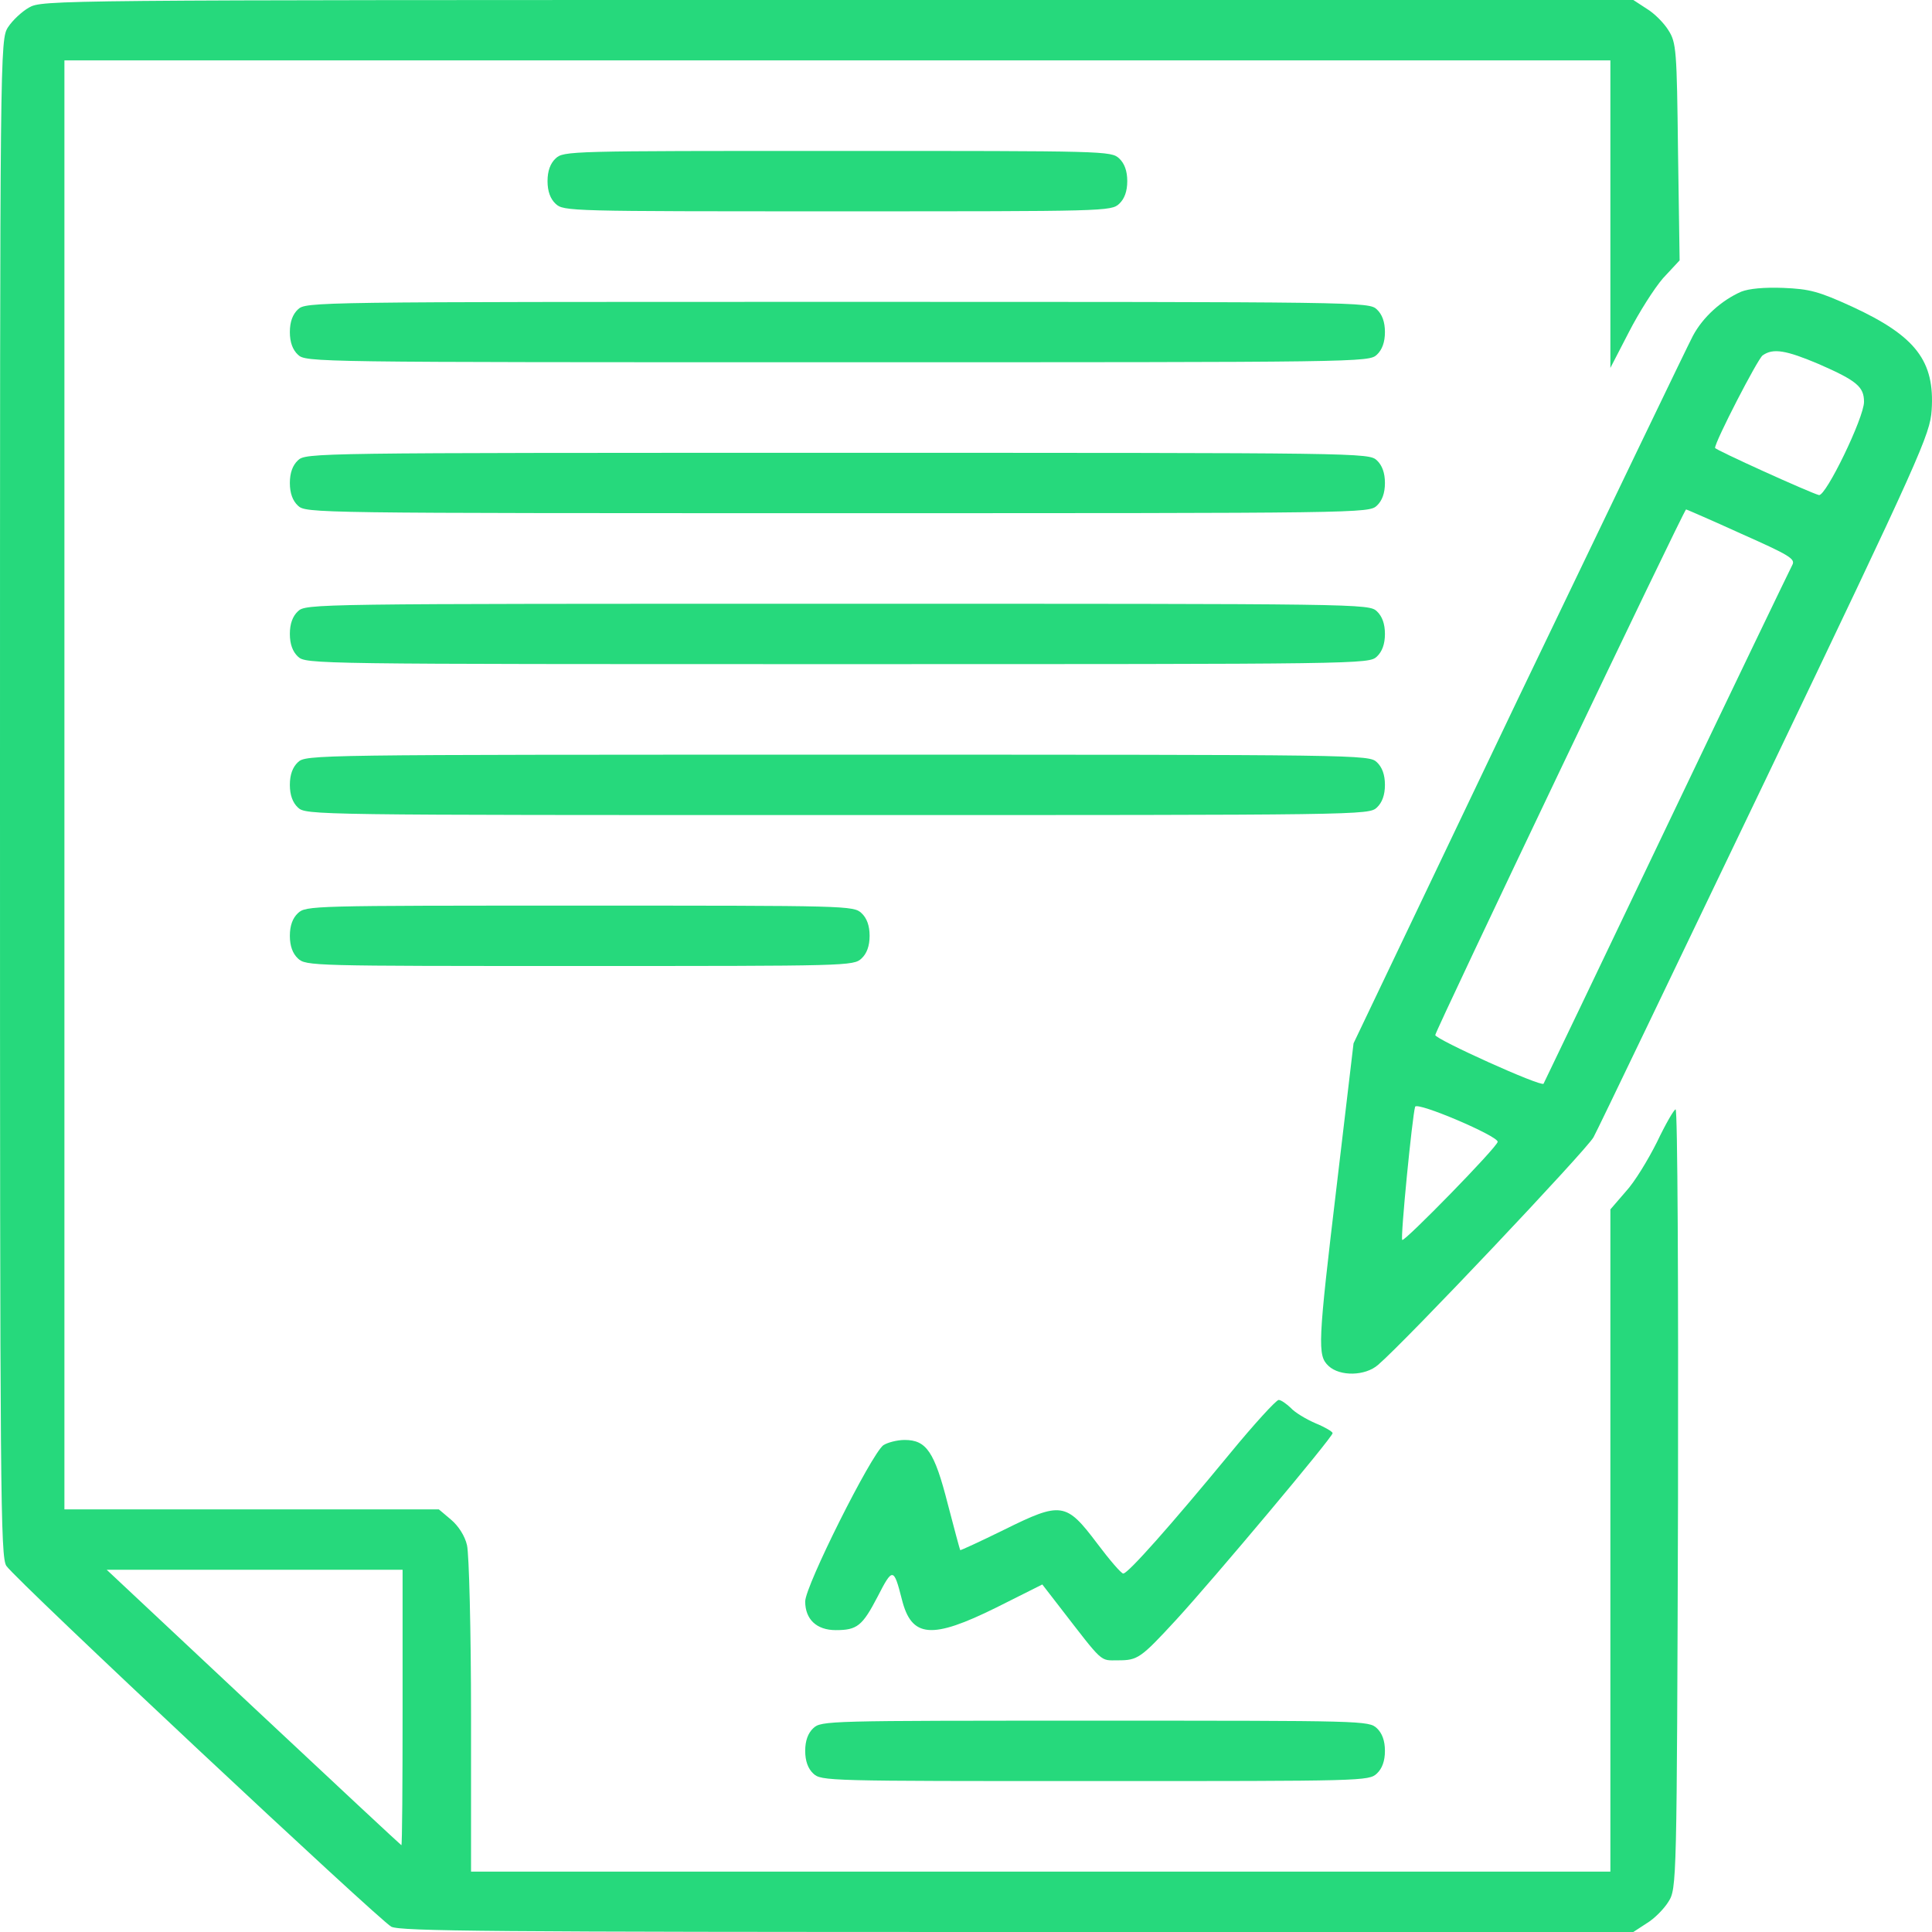
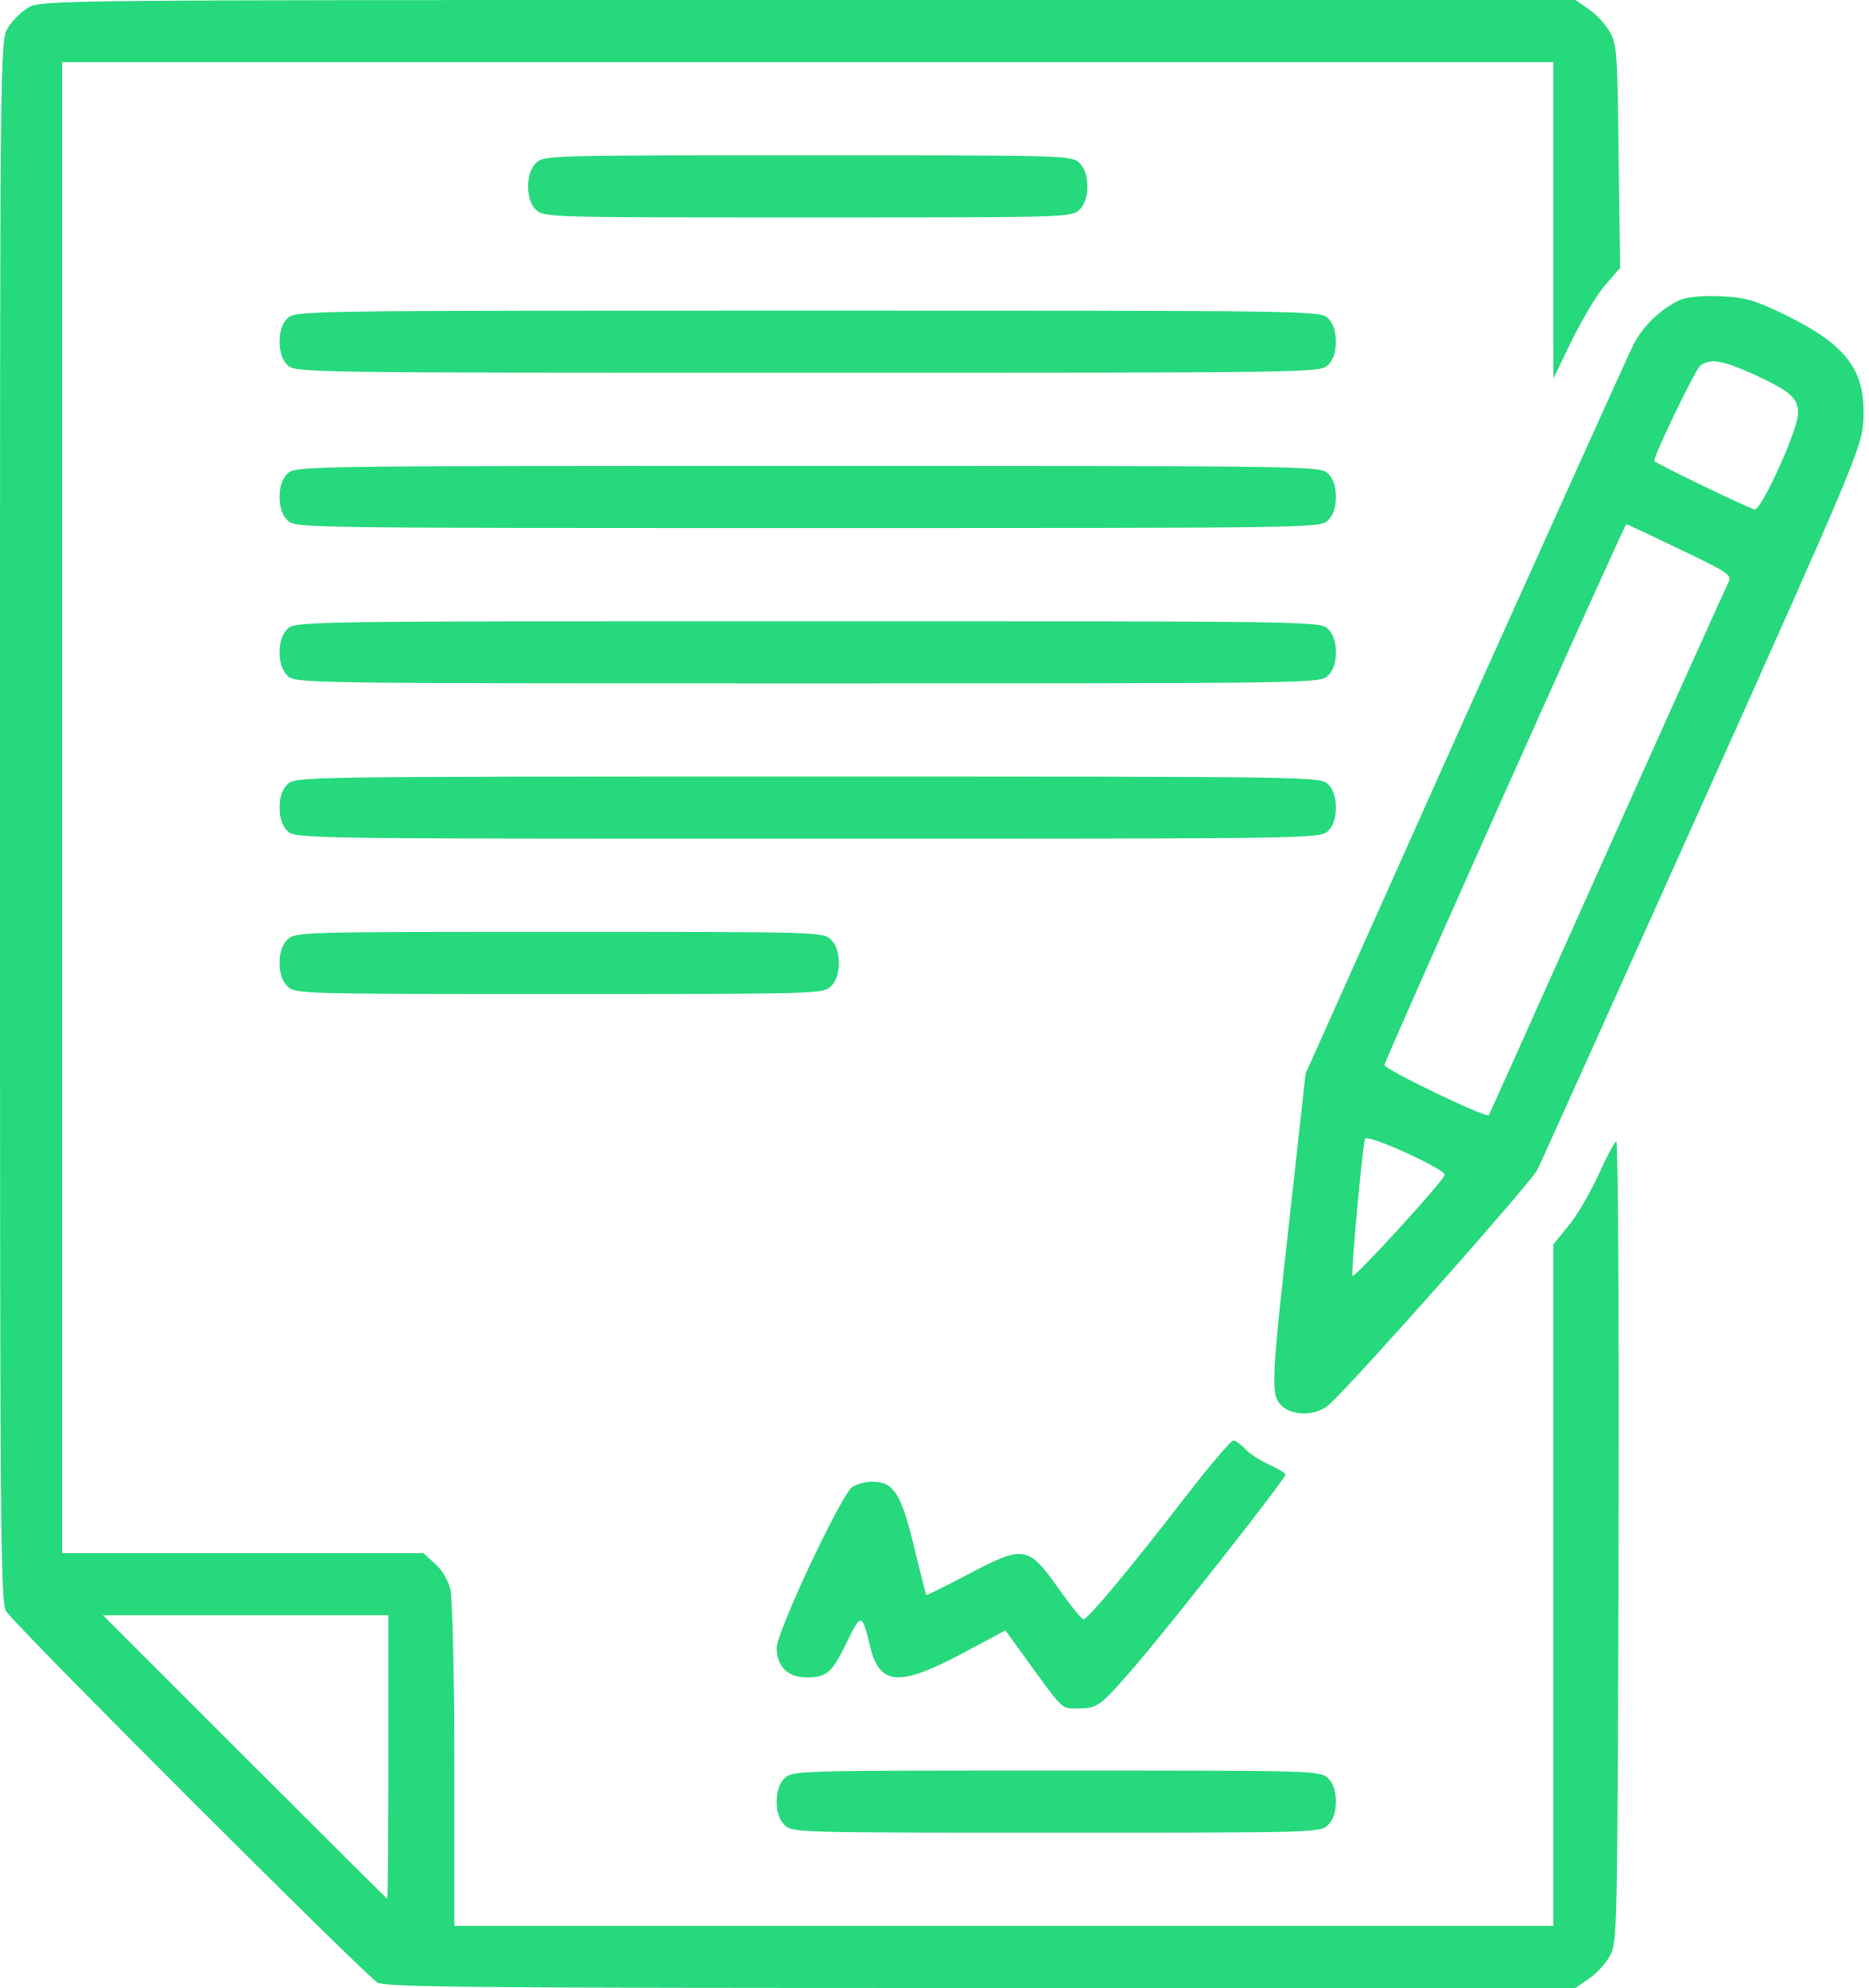
- <svg xmlns="http://www.w3.org/2000/svg" width="100" height="100" viewBox="0 0 100 100" fill="none">
-   <path d="M1.5 0.391C1.125 0.605 0.646 1.055 0.417 1.406C0 2.051 0 2.48 0 41.309C0 77.324 0.021 80.625 0.333 81.055C0.896 81.856 19.651 99.414 20.255 99.727C20.734 99.961 25.402 100 52.679 100H84.541L85.229 99.551C85.625 99.316 86.125 98.809 86.354 98.438C86.791 97.754 86.791 97.539 86.854 77.578C86.875 66.504 86.833 57.422 86.729 57.422C86.646 57.422 86.208 58.184 85.77 59.102C85.312 60.02 84.603 61.191 84.145 61.68L83.353 62.598V79.727V96.875H53.867H24.381V88.809C24.381 84.394 24.277 80.41 24.172 79.981C24.068 79.512 23.735 78.984 23.339 78.652L22.714 78.125H13.024H3.334V40.625V3.125H43.344H83.353V11.074V19.043L84.312 17.188C84.833 16.172 85.625 14.922 86.083 14.395L86.937 13.477L86.854 7.852C86.791 2.617 86.771 2.207 86.354 1.562C86.125 1.191 85.625 0.684 85.229 0.449L84.541 0H43.364C2.646 0 2.188 0 1.5 0.391ZM20.838 88.379C20.838 92.305 20.817 95.508 20.776 95.508C20.755 95.508 17.317 92.305 13.128 88.379L5.522 81.25H13.191H20.838V88.379Z" fill="#26D97C" />
-   <path d="M28.757 8.203C28.486 8.457 28.34 8.848 28.34 9.375C28.34 9.902 28.486 10.293 28.757 10.547C29.174 10.938 29.445 10.938 43.344 10.938C57.243 10.938 57.514 10.938 57.931 10.547C58.202 10.293 58.347 9.902 58.347 9.375C58.347 8.848 58.202 8.457 57.931 8.203C57.514 7.812 57.243 7.812 43.344 7.812C29.445 7.812 29.174 7.812 28.757 8.203Z" fill="#26D97C" />
-   <path d="M90.126 15.097C89.105 15.546 88.146 16.406 87.625 17.382C87.354 17.89 83.291 26.347 78.581 36.152L70.059 54.003L69.204 61.23C68.204 69.609 68.183 70.156 68.767 70.703C69.35 71.249 70.663 71.23 71.33 70.644C72.788 69.394 82.124 59.511 82.478 58.867C82.707 58.456 86.708 50.097 91.397 40.331C99.441 23.535 99.899 22.48 99.982 21.23C100.149 18.691 99.17 17.402 95.877 15.878C94.127 15.078 93.668 14.96 92.314 14.902C91.293 14.863 90.522 14.941 90.126 15.097ZM94.148 18.847C96.106 19.706 96.481 20.019 96.481 20.8C96.481 21.621 94.502 25.703 94.148 25.625C93.689 25.507 88.771 23.281 88.771 23.183C88.771 22.851 90.959 18.613 91.23 18.398C91.772 18.007 92.439 18.125 94.148 18.847ZM90.147 27.636C92.606 28.73 92.939 28.925 92.772 29.238C92.668 29.433 89.73 35.527 86.271 42.773C82.812 50.019 79.936 56.015 79.894 56.093C79.769 56.269 74.289 53.789 74.289 53.574C74.289 53.359 87.167 26.367 87.271 26.367C87.292 26.367 88.605 26.933 90.147 27.636ZM77.519 59.101C77.498 59.374 72.684 64.296 72.58 64.179C72.476 64.082 73.101 57.753 73.247 57.285C73.351 57.011 77.56 58.808 77.519 59.101Z" fill="#26D97C" />
-   <path d="M15.42 16.016C15.149 16.27 15.003 16.66 15.003 17.188C15.003 17.715 15.149 18.105 15.42 18.359C15.837 18.75 16.108 18.75 43.343 18.75C70.579 18.75 70.85 18.75 71.267 18.359C71.538 18.105 71.684 17.715 71.684 17.188C71.684 16.66 71.538 16.27 71.267 16.016C70.85 15.625 70.579 15.625 43.343 15.625C16.108 15.625 15.837 15.625 15.42 16.016Z" fill="#26D97C" />
-   <path d="M15.42 23.828C15.149 24.082 15.003 24.473 15.003 25C15.003 25.527 15.149 25.918 15.42 26.172C15.837 26.562 16.108 26.562 43.343 26.562C70.579 26.562 70.85 26.562 71.267 26.172C71.538 25.918 71.684 25.527 71.684 25C71.684 24.473 71.538 24.082 71.267 23.828C70.85 23.438 70.579 23.438 43.343 23.438C16.108 23.438 15.837 23.438 15.42 23.828Z" fill="#26D97C" />
-   <path d="M15.42 31.641C15.149 31.895 15.003 32.285 15.003 32.812C15.003 33.34 15.149 33.73 15.42 33.984C15.837 34.375 16.108 34.375 43.343 34.375C70.579 34.375 70.85 34.375 71.267 33.984C71.538 33.73 71.684 33.34 71.684 32.812C71.684 32.285 71.538 31.895 71.267 31.641C70.85 31.25 70.579 31.25 43.343 31.25C16.108 31.25 15.837 31.25 15.42 31.641Z" fill="#26D97C" />
-   <path d="M15.42 39.453C15.149 39.707 15.003 40.098 15.003 40.625C15.003 41.152 15.149 41.543 15.42 41.797C15.837 42.188 16.108 42.188 43.343 42.188C70.579 42.188 70.85 42.188 71.267 41.797C71.538 41.543 71.684 41.152 71.684 40.625C71.684 40.098 71.538 39.707 71.267 39.453C70.85 39.062 70.579 39.062 43.343 39.062C16.108 39.062 15.837 39.062 15.42 39.453Z" fill="#26D97C" />
-   <path d="M15.42 47.266C15.149 47.52 15.003 47.91 15.003 48.438C15.003 48.965 15.149 49.355 15.42 49.609C15.837 50 16.108 50 30.007 50C43.906 50 44.177 50 44.594 49.609C44.865 49.355 45.011 48.965 45.011 48.438C45.011 47.91 44.865 47.52 44.594 47.266C44.177 46.875 43.906 46.875 30.007 46.875C16.108 46.875 15.837 46.875 15.42 47.266Z" fill="#26D97C" />
-   <path d="M63.661 75.235C60.619 78.926 58.389 81.446 58.139 81.446C58.035 81.446 57.431 80.743 56.785 79.883C55.18 77.754 54.93 77.715 51.971 79.18C50.741 79.785 49.72 80.254 49.7 80.235C49.679 80.196 49.387 79.121 49.053 77.832C48.366 75.137 47.949 74.532 46.824 74.532C46.428 74.532 45.928 74.668 45.719 74.805C45.073 75.313 41.677 82.09 41.677 82.891C41.677 83.809 42.26 84.375 43.261 84.375C44.365 84.375 44.636 84.16 45.428 82.637C46.199 81.133 46.261 81.133 46.678 82.774C47.178 84.785 48.22 84.864 51.575 83.203L53.95 82.012L54.826 83.145C57.139 86.133 56.91 85.938 57.868 85.938C58.889 85.938 59.035 85.84 60.89 83.828C62.807 81.739 68.975 74.395 68.975 74.18C68.975 74.102 68.579 73.868 68.1 73.672C67.6 73.457 67.016 73.106 66.808 72.871C66.579 72.657 66.308 72.461 66.183 72.461C66.058 72.461 64.912 73.711 63.661 75.235Z" fill="#26D97C" />
-   <path d="M42.093 89.453C41.823 89.707 41.677 90.098 41.677 90.625C41.677 91.152 41.823 91.543 42.093 91.797C42.51 92.188 42.781 92.188 56.68 92.188C70.579 92.188 70.85 92.188 71.267 91.797C71.538 91.543 71.684 91.152 71.684 90.625C71.684 90.098 71.538 89.707 71.267 89.453C70.85 89.062 70.579 89.062 56.68 89.062C42.781 89.062 42.51 89.062 42.093 89.453Z" fill="#26D97C" />
+ <svg xmlns="http://www.w3.org/2000/svg" width="94" height="100" viewBox="0 0 94 100" fill="none">
+   <path d="M1.406 0.391C1.055 0.605 0.605 1.055 0.391 1.406C0 2.051 0 2.48 0 41.309C0 77.324 0.02 80.625 0.312 81.055C0.84 81.856 18.418 99.414 18.984 99.727C19.434 99.961 23.809 100 49.375 100H79.238L79.883 99.551C80.254 99.316 80.723 98.809 80.938 98.438C81.348 97.754 81.348 97.539 81.406 77.578C81.426 66.504 81.387 57.422 81.289 57.422C81.211 57.422 80.801 58.184 80.391 59.102C79.961 60.02 79.297 61.191 78.867 61.68L78.125 62.598V79.727V96.875H50.488H22.852V88.809C22.852 84.394 22.754 80.41 22.656 79.981C22.559 79.512 22.246 78.984 21.875 78.652L21.289 78.125H12.207H3.125V40.625V3.125H40.625H78.125V11.074V19.043L79.023 17.188C79.512 16.172 80.254 14.922 80.684 14.395L81.484 13.477L81.406 7.852C81.348 2.617 81.328 2.207 80.938 1.562C80.723 1.191 80.254 0.684 79.883 0.449L79.238 0H40.645C2.48 0 2.051 0 1.406 0.391ZM19.531 88.379C19.531 92.305 19.512 95.508 19.473 95.508C19.453 95.508 16.23 92.305 12.305 88.379L5.176 81.25H12.363H19.531V88.379Z" fill="#26D97C" />
+   <path d="M26.953 8.203C26.699 8.457 26.562 8.848 26.562 9.375C26.562 9.902 26.699 10.293 26.953 10.547C27.344 10.938 27.598 10.938 40.625 10.938C53.652 10.938 53.906 10.938 54.297 10.547C54.551 10.293 54.688 9.902 54.688 9.375C54.688 8.848 54.551 8.457 54.297 8.203C53.906 7.812 53.652 7.812 40.625 7.812C27.598 7.812 27.344 7.812 26.953 8.203Z" fill="#26D97C" />
+   <path d="M84.473 15.097C83.516 15.546 82.617 16.406 82.129 17.382C81.875 17.89 78.067 26.347 73.652 36.152L65.664 54.003L64.863 61.23C63.926 69.609 63.906 70.156 64.453 70.703C65 71.249 66.231 71.23 66.856 70.644C68.223 69.394 76.973 59.511 77.305 58.867C77.52 58.456 81.27 50.097 85.664 40.331C93.203 23.535 93.633 22.48 93.711 21.23C93.867 18.691 92.949 17.402 89.863 15.878C88.223 15.078 87.793 14.96 86.523 14.902C85.567 14.863 84.844 14.941 84.473 15.097ZM88.242 18.847C90.078 19.706 90.43 20.019 90.43 20.8C90.43 21.621 88.574 25.703 88.242 25.625C87.813 25.507 83.203 23.281 83.203 23.183C83.203 22.851 85.254 18.613 85.508 18.398C86.016 18.007 86.641 18.125 88.242 18.847ZM84.492 27.636C86.797 28.73 87.109 28.925 86.953 29.238C86.856 29.433 84.102 35.527 80.859 42.773C77.617 50.019 74.922 56.015 74.883 56.093C74.766 56.269 69.629 53.789 69.629 53.574C69.629 53.359 81.699 26.367 81.797 26.367C81.817 26.367 83.047 26.933 84.492 27.636ZM72.656 59.101C72.637 59.374 68.125 64.296 68.027 64.179C67.93 64.082 68.516 57.753 68.652 57.285C68.75 57.011 72.695 58.808 72.656 59.101Z" fill="#26D97C" />
+   <path d="M14.453 16.016C14.199 16.27 14.062 16.66 14.062 17.188C14.062 17.715 14.199 18.105 14.453 18.359C14.844 18.75 15.098 18.75 40.625 18.75C66.152 18.75 66.406 18.75 66.797 18.359C67.051 18.105 67.188 17.715 67.188 17.188C67.188 16.66 67.051 16.27 66.797 16.016C66.406 15.625 66.152 15.625 40.625 15.625C15.098 15.625 14.844 15.625 14.453 16.016Z" fill="#26D97C" />
+   <path d="M14.453 23.828C14.199 24.082 14.062 24.473 14.062 25C14.062 25.527 14.199 25.918 14.453 26.172C14.844 26.562 15.098 26.562 40.625 26.562C66.152 26.562 66.406 26.562 66.797 26.172C67.051 25.918 67.188 25.527 67.188 25C67.188 24.473 67.051 24.082 66.797 23.828C66.406 23.438 66.152 23.438 40.625 23.438C15.098 23.438 14.844 23.438 14.453 23.828Z" fill="#26D97C" />
+   <path d="M14.453 31.641C14.199 31.895 14.062 32.285 14.062 32.812C14.062 33.34 14.199 33.73 14.453 33.984C14.844 34.375 15.098 34.375 40.625 34.375C66.152 34.375 66.406 34.375 66.797 33.984C67.051 33.73 67.188 33.34 67.188 32.812C67.188 32.285 67.051 31.895 66.797 31.641C66.406 31.25 66.152 31.25 40.625 31.25C15.098 31.25 14.844 31.25 14.453 31.641Z" fill="#26D97C" />
+   <path d="M14.453 39.453C14.199 39.707 14.062 40.098 14.062 40.625C14.062 41.152 14.199 41.543 14.453 41.797C14.844 42.188 15.098 42.188 40.625 42.188C66.152 42.188 66.406 42.188 66.797 41.797C67.051 41.543 67.188 41.152 67.188 40.625C67.188 40.098 67.051 39.707 66.797 39.453C66.406 39.062 66.152 39.062 40.625 39.062C15.098 39.062 14.844 39.062 14.453 39.453Z" fill="#26D97C" />
+   <path d="M14.453 47.266C14.199 47.52 14.062 47.91 14.062 48.438C14.062 48.965 14.199 49.355 14.453 49.609C14.844 50 15.098 50 28.125 50C41.152 50 41.406 50 41.797 49.609C42.051 49.355 42.188 48.965 42.188 48.438C42.188 47.91 42.051 47.52 41.797 47.266C41.406 46.875 41.152 46.875 28.125 46.875C15.098 46.875 14.844 46.875 14.453 47.266Z" fill="#26D97C" />
+   <path d="M59.668 75.235C56.816 78.926 54.727 81.446 54.492 81.446C54.395 81.446 53.828 80.743 53.223 79.883C51.719 77.754 51.484 77.715 48.711 79.18C47.559 79.785 46.602 80.254 46.582 80.235C46.562 80.196 46.289 79.121 45.977 77.832C45.332 75.137 44.941 74.532 43.887 74.532C43.516 74.532 43.047 74.668 42.852 74.805C42.246 75.313 39.062 82.09 39.062 82.891C39.062 83.809 39.609 84.375 40.547 84.375C41.582 84.375 41.836 84.16 42.578 82.637C43.301 81.133 43.359 81.133 43.75 82.774C44.219 84.785 45.195 84.864 48.34 83.203L50.566 82.012L51.387 83.145C53.555 86.133 53.34 85.938 54.238 85.938C55.195 85.938 55.332 85.84 57.07 83.828C58.867 81.739 64.648 74.395 64.648 74.18C64.648 74.102 64.277 73.868 63.828 73.672C63.359 73.457 62.812 73.106 62.617 72.871C62.402 72.657 62.148 72.461 62.031 72.461C61.914 72.461 60.84 73.711 59.668 75.235Z" fill="#26D97C" />
+   <path d="M39.453 89.453C39.199 89.707 39.062 90.098 39.062 90.625C39.062 91.152 39.199 91.543 39.453 91.797C39.844 92.188 40.098 92.188 53.125 92.188C66.152 92.188 66.406 92.188 66.797 91.797C67.051 91.543 67.188 91.152 67.188 90.625C67.188 90.098 67.051 89.707 66.797 89.453C66.406 89.062 66.152 89.062 53.125 89.062C40.098 89.062 39.844 89.062 39.453 89.453Z" fill="#26D97C" />
</svg>
